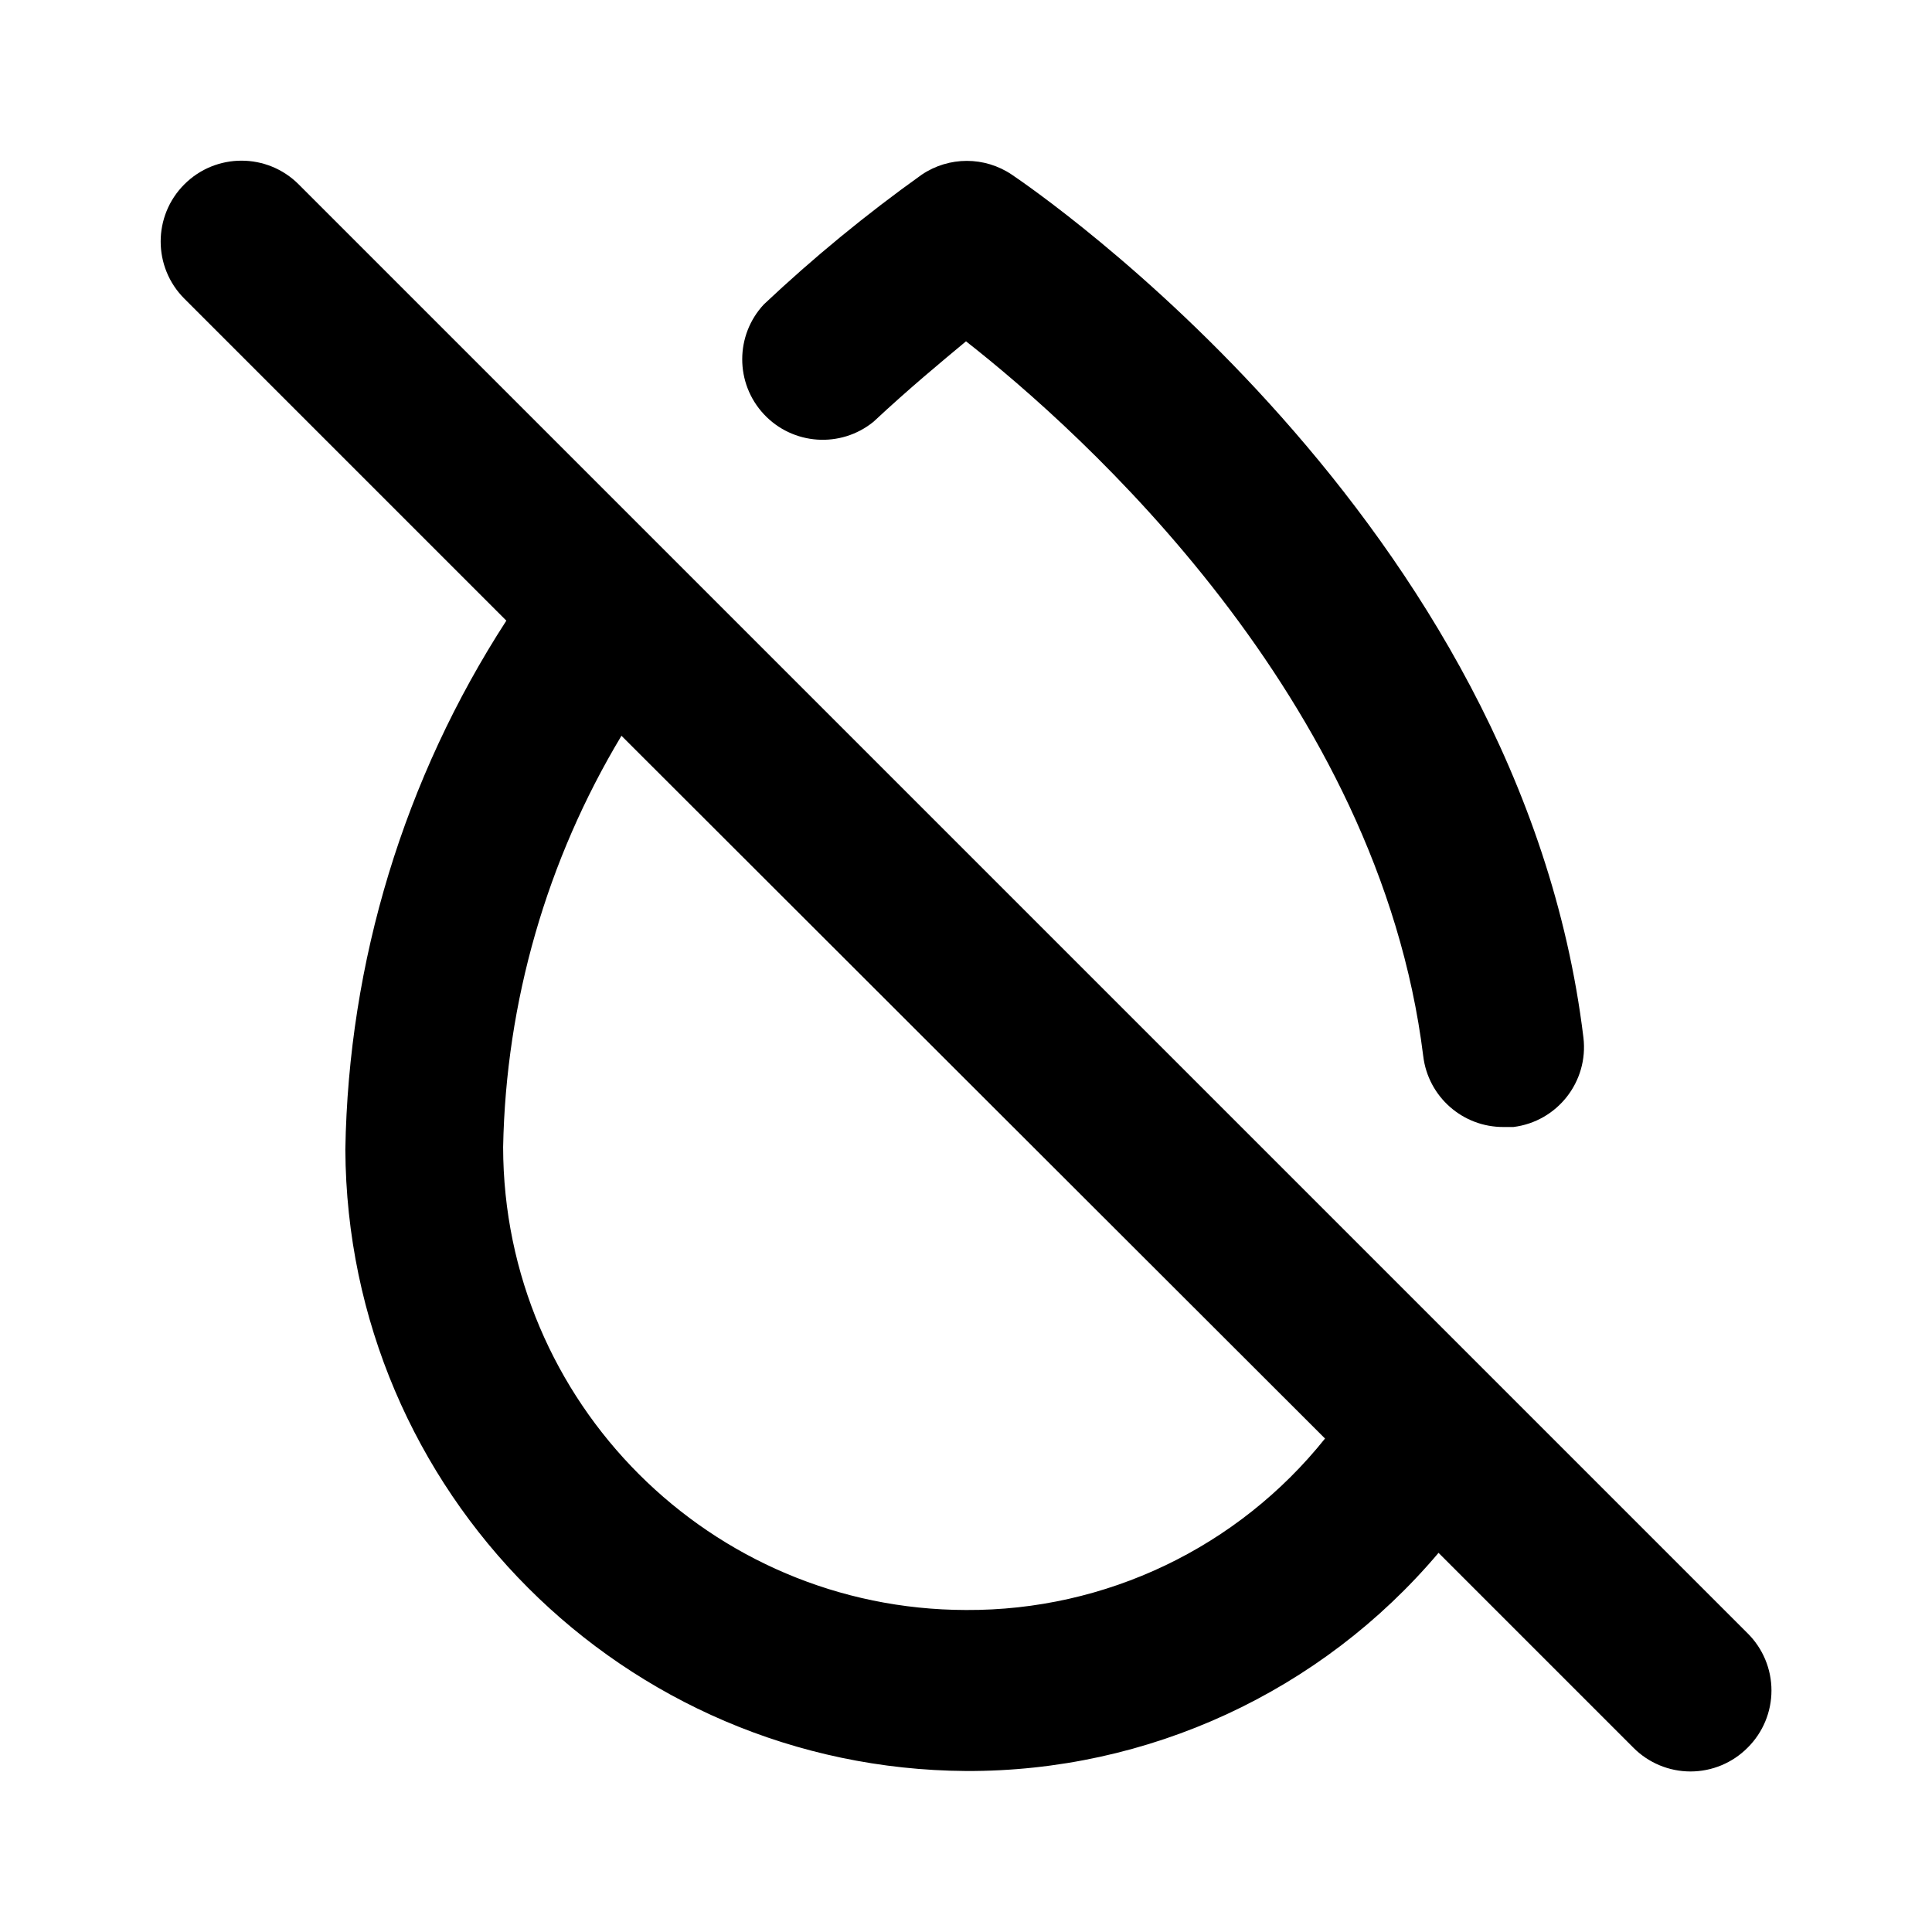
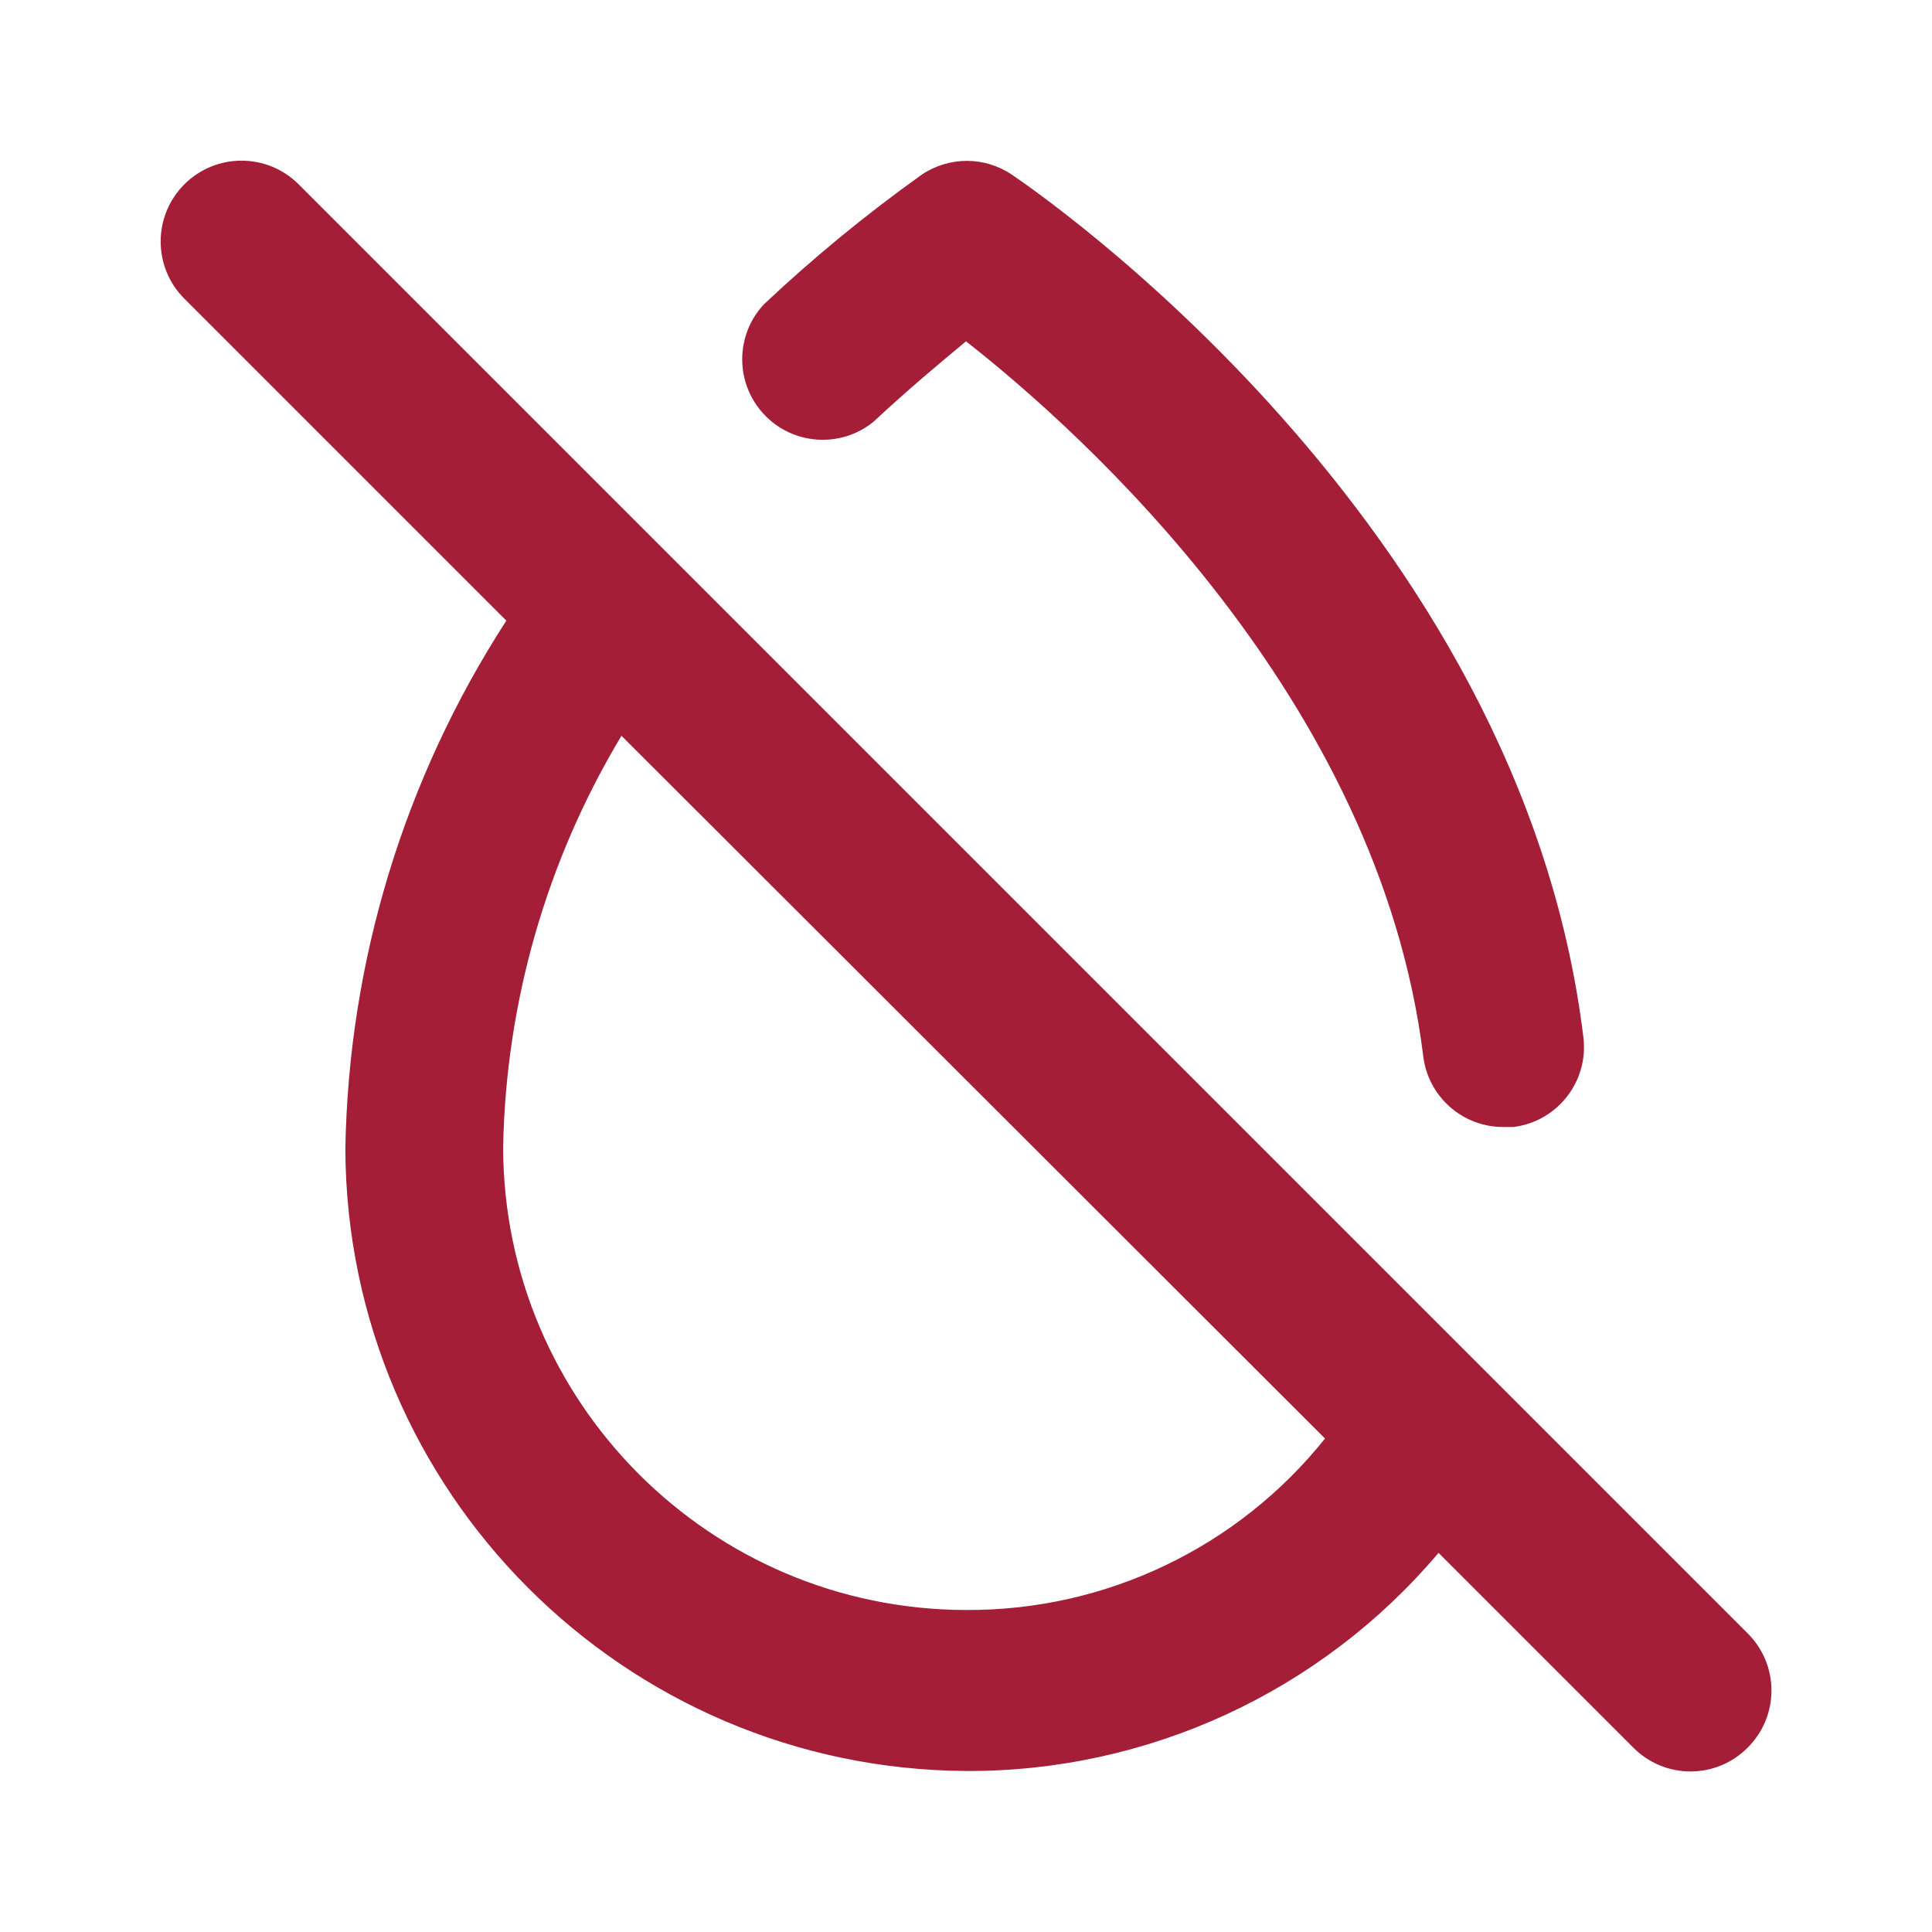
- <svg xmlns="http://www.w3.org/2000/svg" fill="#000000" width="800px" height="800px" viewBox="0 0 24 24" data-name="Layer 1">
+ <svg xmlns="http://www.w3.org/2000/svg" fill="#a31e36" width="800px" height="800px" viewBox="0 0 24 24" data-name="Layer 1">
  <path d="M21.71,20.29l-18-18A1,1,0,0,0,2.29,3.71l4,4a12.46,12.46,0,0,0-2,6.57A7.76,7.76,0,0,0,12,22a7.64,7.64,0,0,0,5.87-2.71l2.42,2.42a1,1,0,0,0,1.42,0A1,1,0,0,0,21.71,20.29ZM12,20a5.76,5.76,0,0,1-5.75-5.75A10.3,10.3,0,0,1,7.72,9.14l8.74,8.73A5.67,5.67,0,0,1,12,20ZM10.85,5.24c.45-.42.85-.75,1.15-1,1.43,1.12,5.13,4.43,5.68,8.88a1,1,0,0,0,1,.88h.12a1,1,0,0,0,.87-1.11c-.78-6.43-6.85-10.55-7.1-10.72a1,1,0,0,0-1.12,0A18.73,18.73,0,0,0,9.49,3.78a1,1,0,0,0,1.36,1.46Z" />
</svg>
